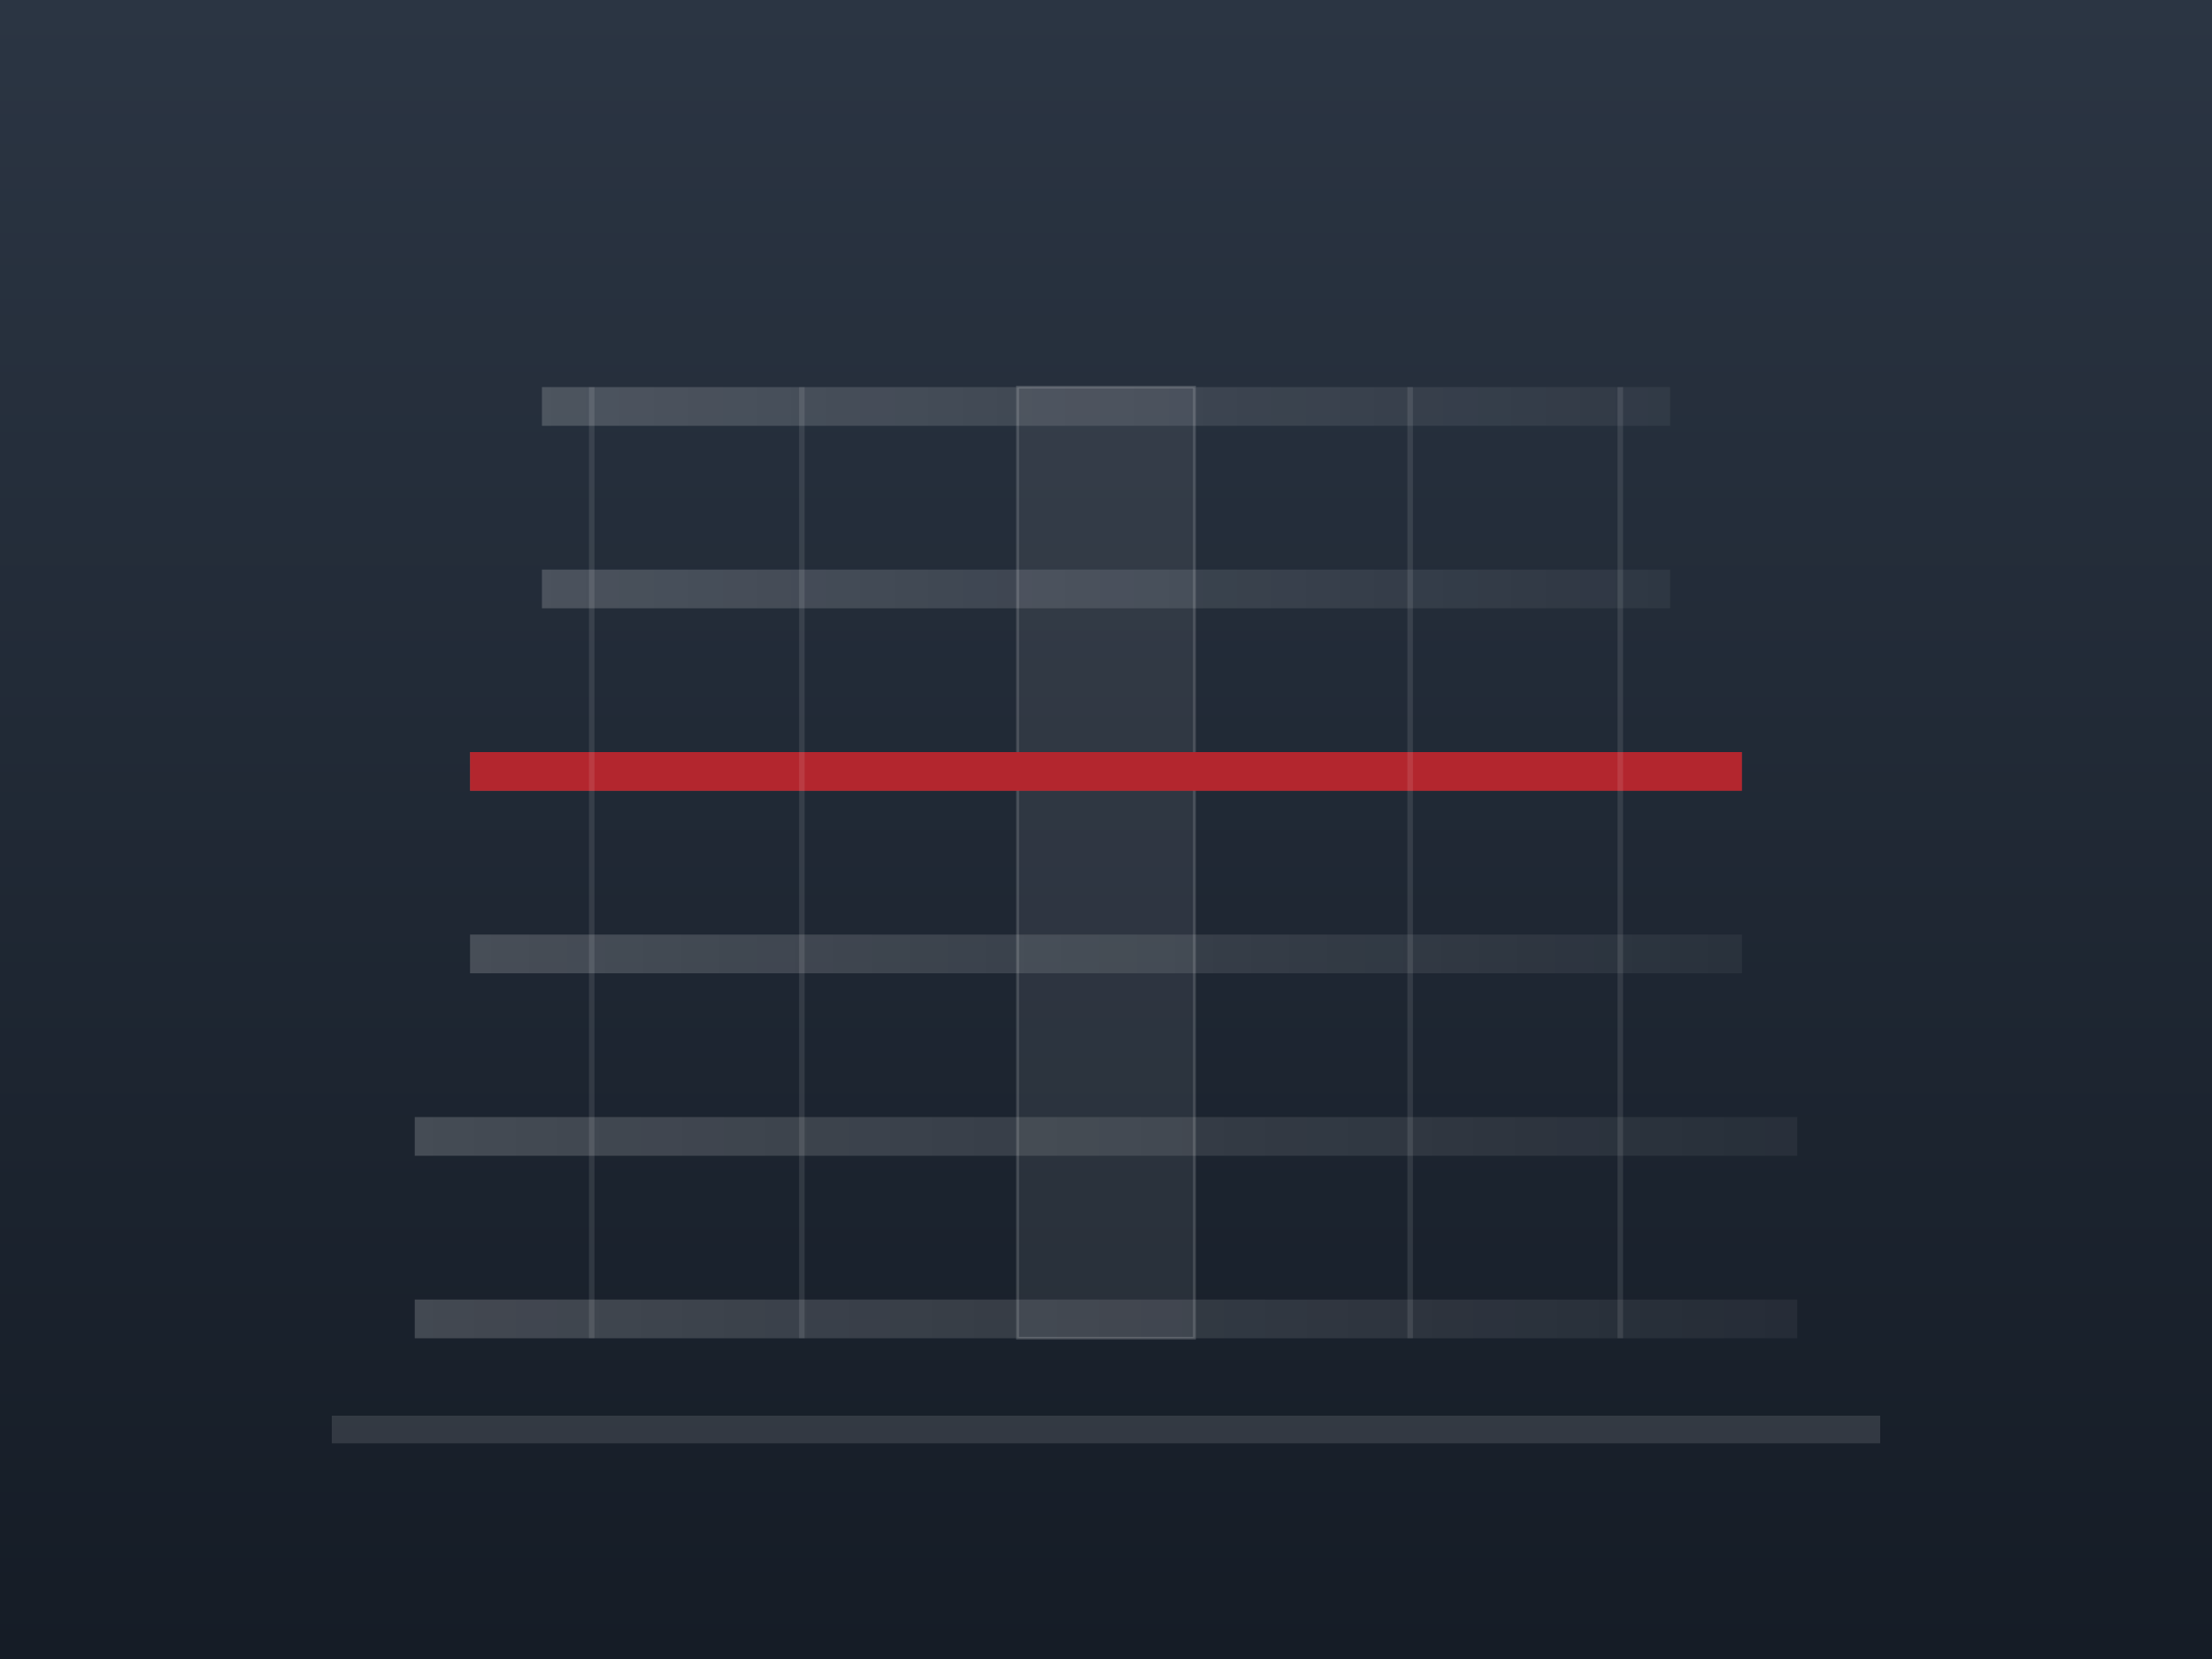
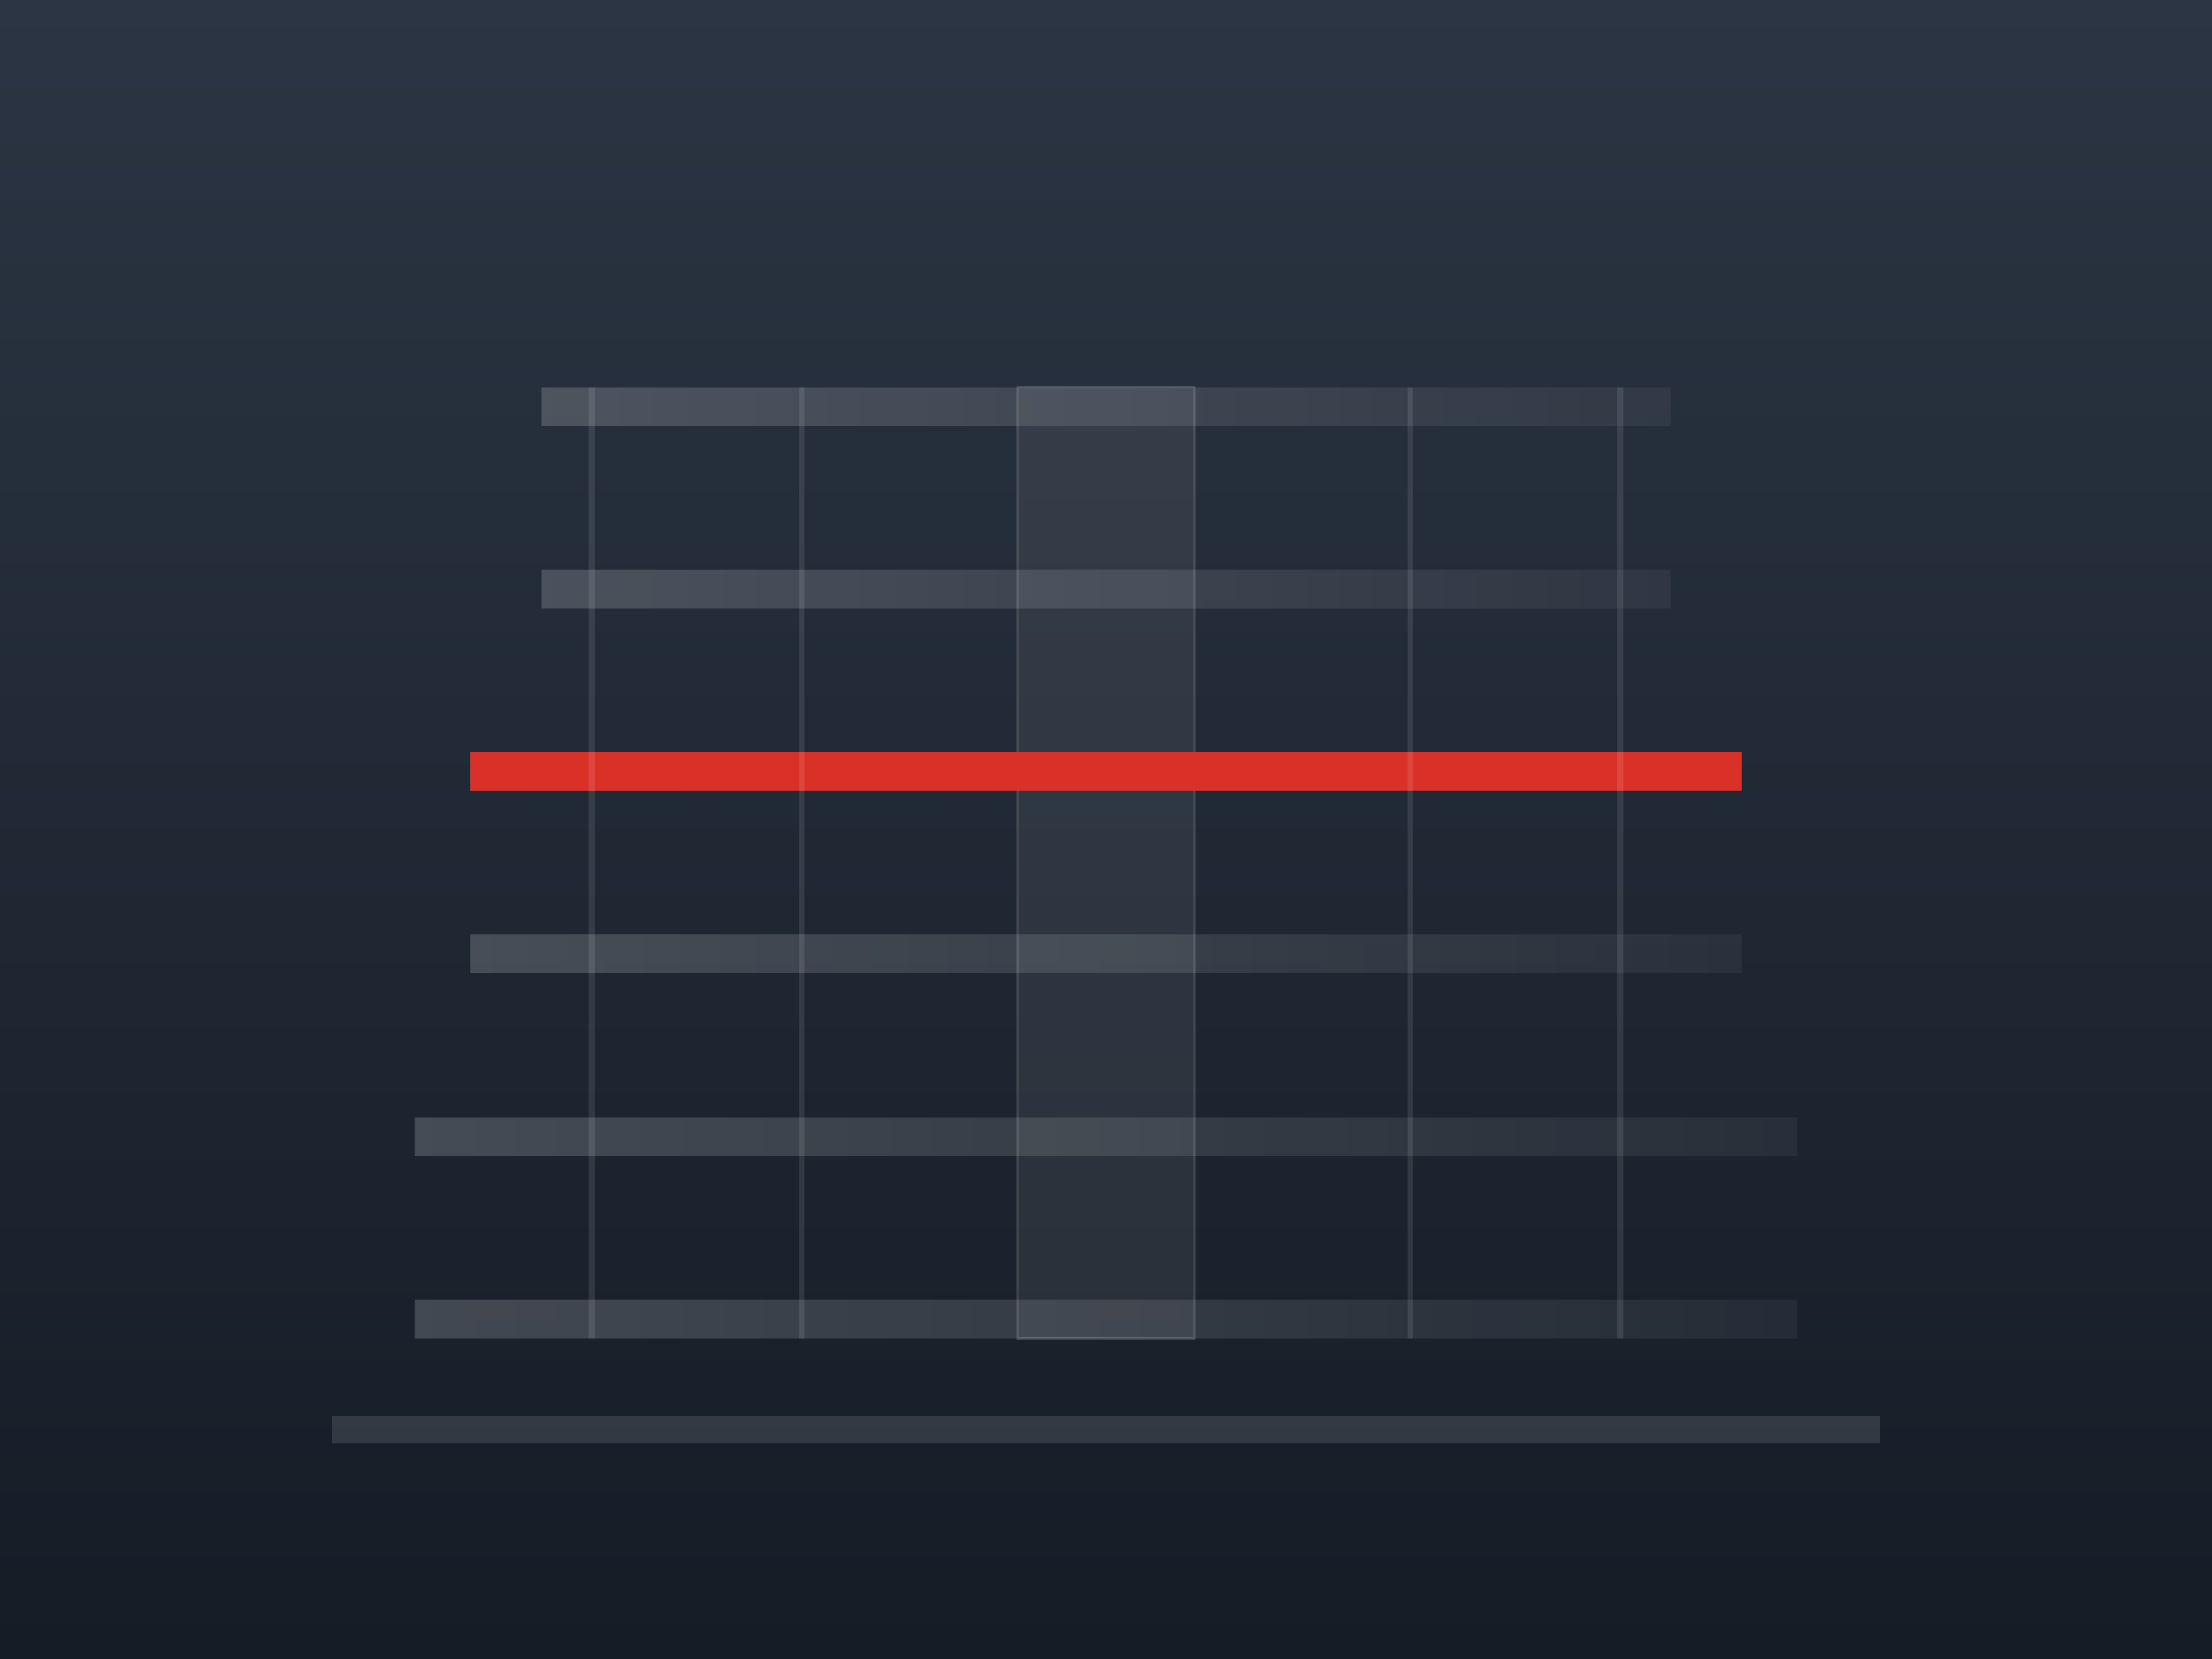
<svg xmlns="http://www.w3.org/2000/svg" viewBox="0 0 800 600" width="800" height="600" role="img" aria-label="건물 단면을 추상화한 그래픽">
  <defs>
    <linearGradient id="w3bg" x1="0" y1="0" x2="0" y2="1">
      <stop offset="0" stop-color="#2b3543" />
      <stop offset="1" stop-color="#151c26" />
    </linearGradient>
    <linearGradient id="w3slab" x1="0" y1="0" x2="1" y2="0">
      <stop offset="0" stop-color="#ffffff" stop-opacity="0.18" />
      <stop offset="1" stop-color="#ffffff" stop-opacity="0.05" />
    </linearGradient>
  </defs>
  <rect width="800" height="600" fill="url(#w3bg)" />
  <g>
    <rect x="150" y="470" width="500" height="14" fill="url(#w3slab)" />
    <rect x="150" y="404" width="500" height="14" fill="url(#w3slab)" />
    <rect x="170" y="338" width="460" height="14" fill="url(#w3slab)" />
    <rect x="170" y="272" width="460" height="14" fill="url(#w3slab)" />
    <rect x="196" y="206" width="408" height="14" fill="url(#w3slab)" />
    <rect x="196" y="140" width="408" height="14" fill="url(#w3slab)" />
  </g>
  <rect x="368" y="140" width="64" height="344" fill="#ffffff" opacity="0.07" />
  <rect x="368" y="140" width="64" height="344" fill="none" stroke="#ffffff" stroke-opacity="0.16" />
-   <rect x="170" y="272" width="460" height="14" fill="#b3262e" />
+   <rect x="170" y="272" width="460" height="14" fill="#D93128" />
  <g stroke="#ffffff" stroke-opacity="0.10" stroke-width="2">
    <path d="M214 140V484M290 140V484M510 140V484M586 140V484" />
  </g>
  <rect x="120" y="512" width="560" height="10" fill="#ffffff" opacity="0.12" />
</svg>
